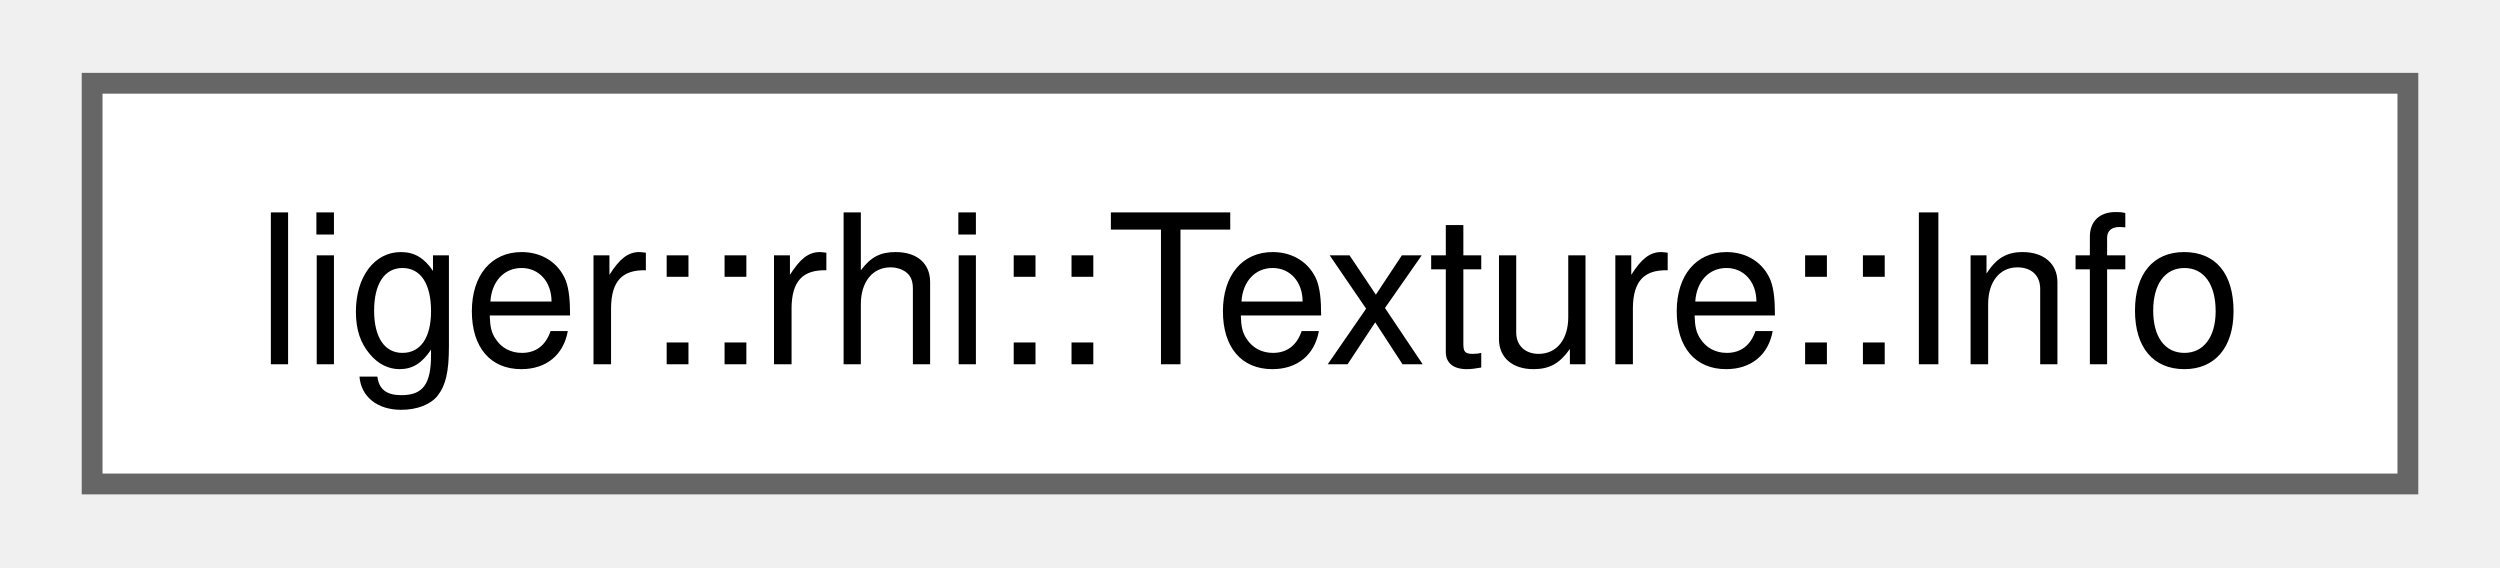
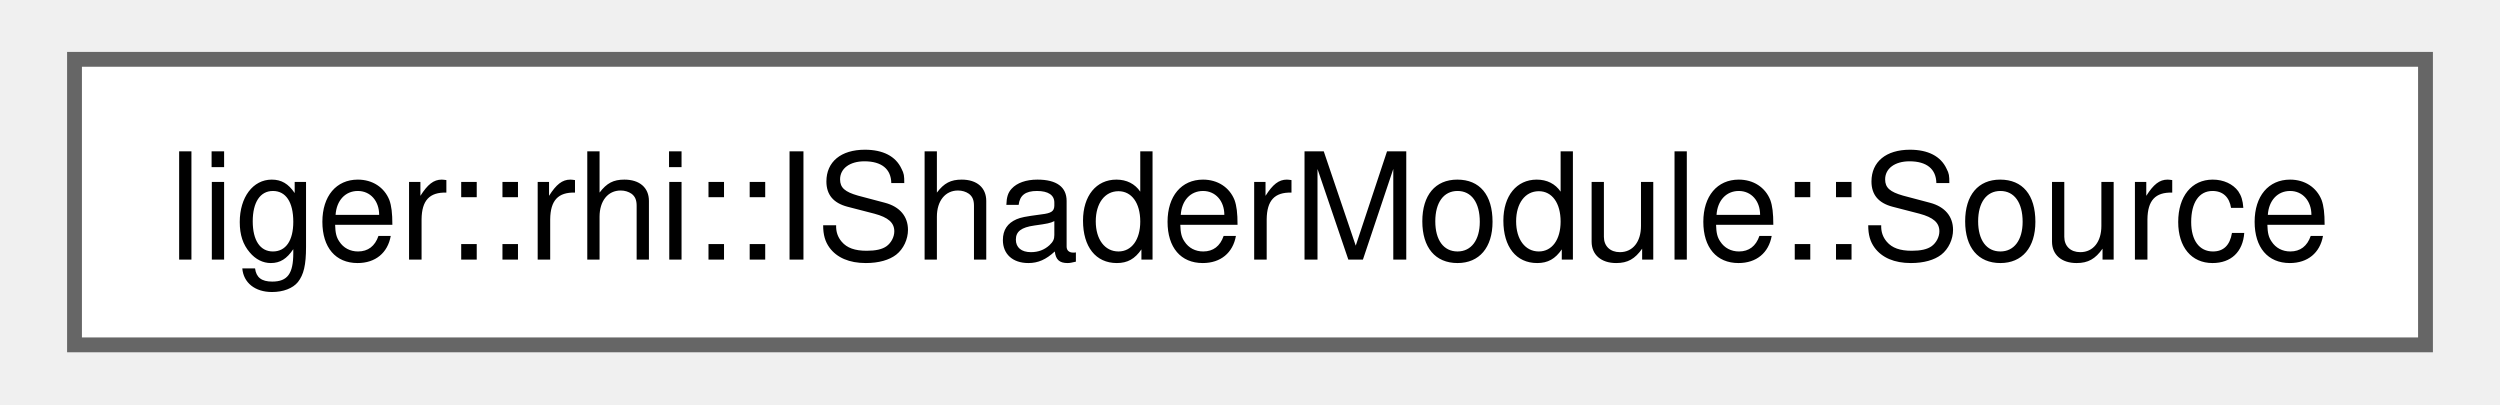
- <svg xmlns="http://www.w3.org/2000/svg" xmlns:xlink="http://www.w3.org/1999/xlink" width="119pt" height="27pt" viewBox="0.00 0.00 119.25 27.25">
+ <svg xmlns="http://www.w3.org/2000/svg" xmlns:xlink="http://www.w3.org/1999/xlink" width="167pt" height="27pt" viewBox="0.00 0.00 166.50 27.25">
  <g id="graph0" class="graph" transform="scale(1 1) rotate(0) translate(4 23.25)">
    <g id="Node000000" class="node">
      <g id="a_Node000000">
-         <a xlink:href="structliger_1_1rhi_1_1_texture_1_1_info.html" target="_top" xlink:title=" ">
-           <polygon fill="white" stroke="#666666" points="111.25,-19.25 0,-19.25 0,0 111.25,0 111.25,-19.25" />
-           <text text-anchor="middle" x="55.62" y="-5.75" font-family="Helvetica,sans-Serif" font-size="10.00">liger::rhi::Texture::Info</text>
+         <a xlink:href="structliger_1_1rhi_1_1_i_shader_module_1_1_source.html" target="_top" xlink:title=" ">
+           <polygon fill="white" stroke="#666666" points="158.5,-19.25 0,-19.25 0,0 158.5,0 158.5,-19.25" />
+           <text text-anchor="middle" x="79.25" y="-5.75" font-family="Helvetica,sans-Serif" font-size="10.00">liger::rhi::IShaderModule::Source</text>
        </a>
      </g>
    </g>
  </g>
</svg>
